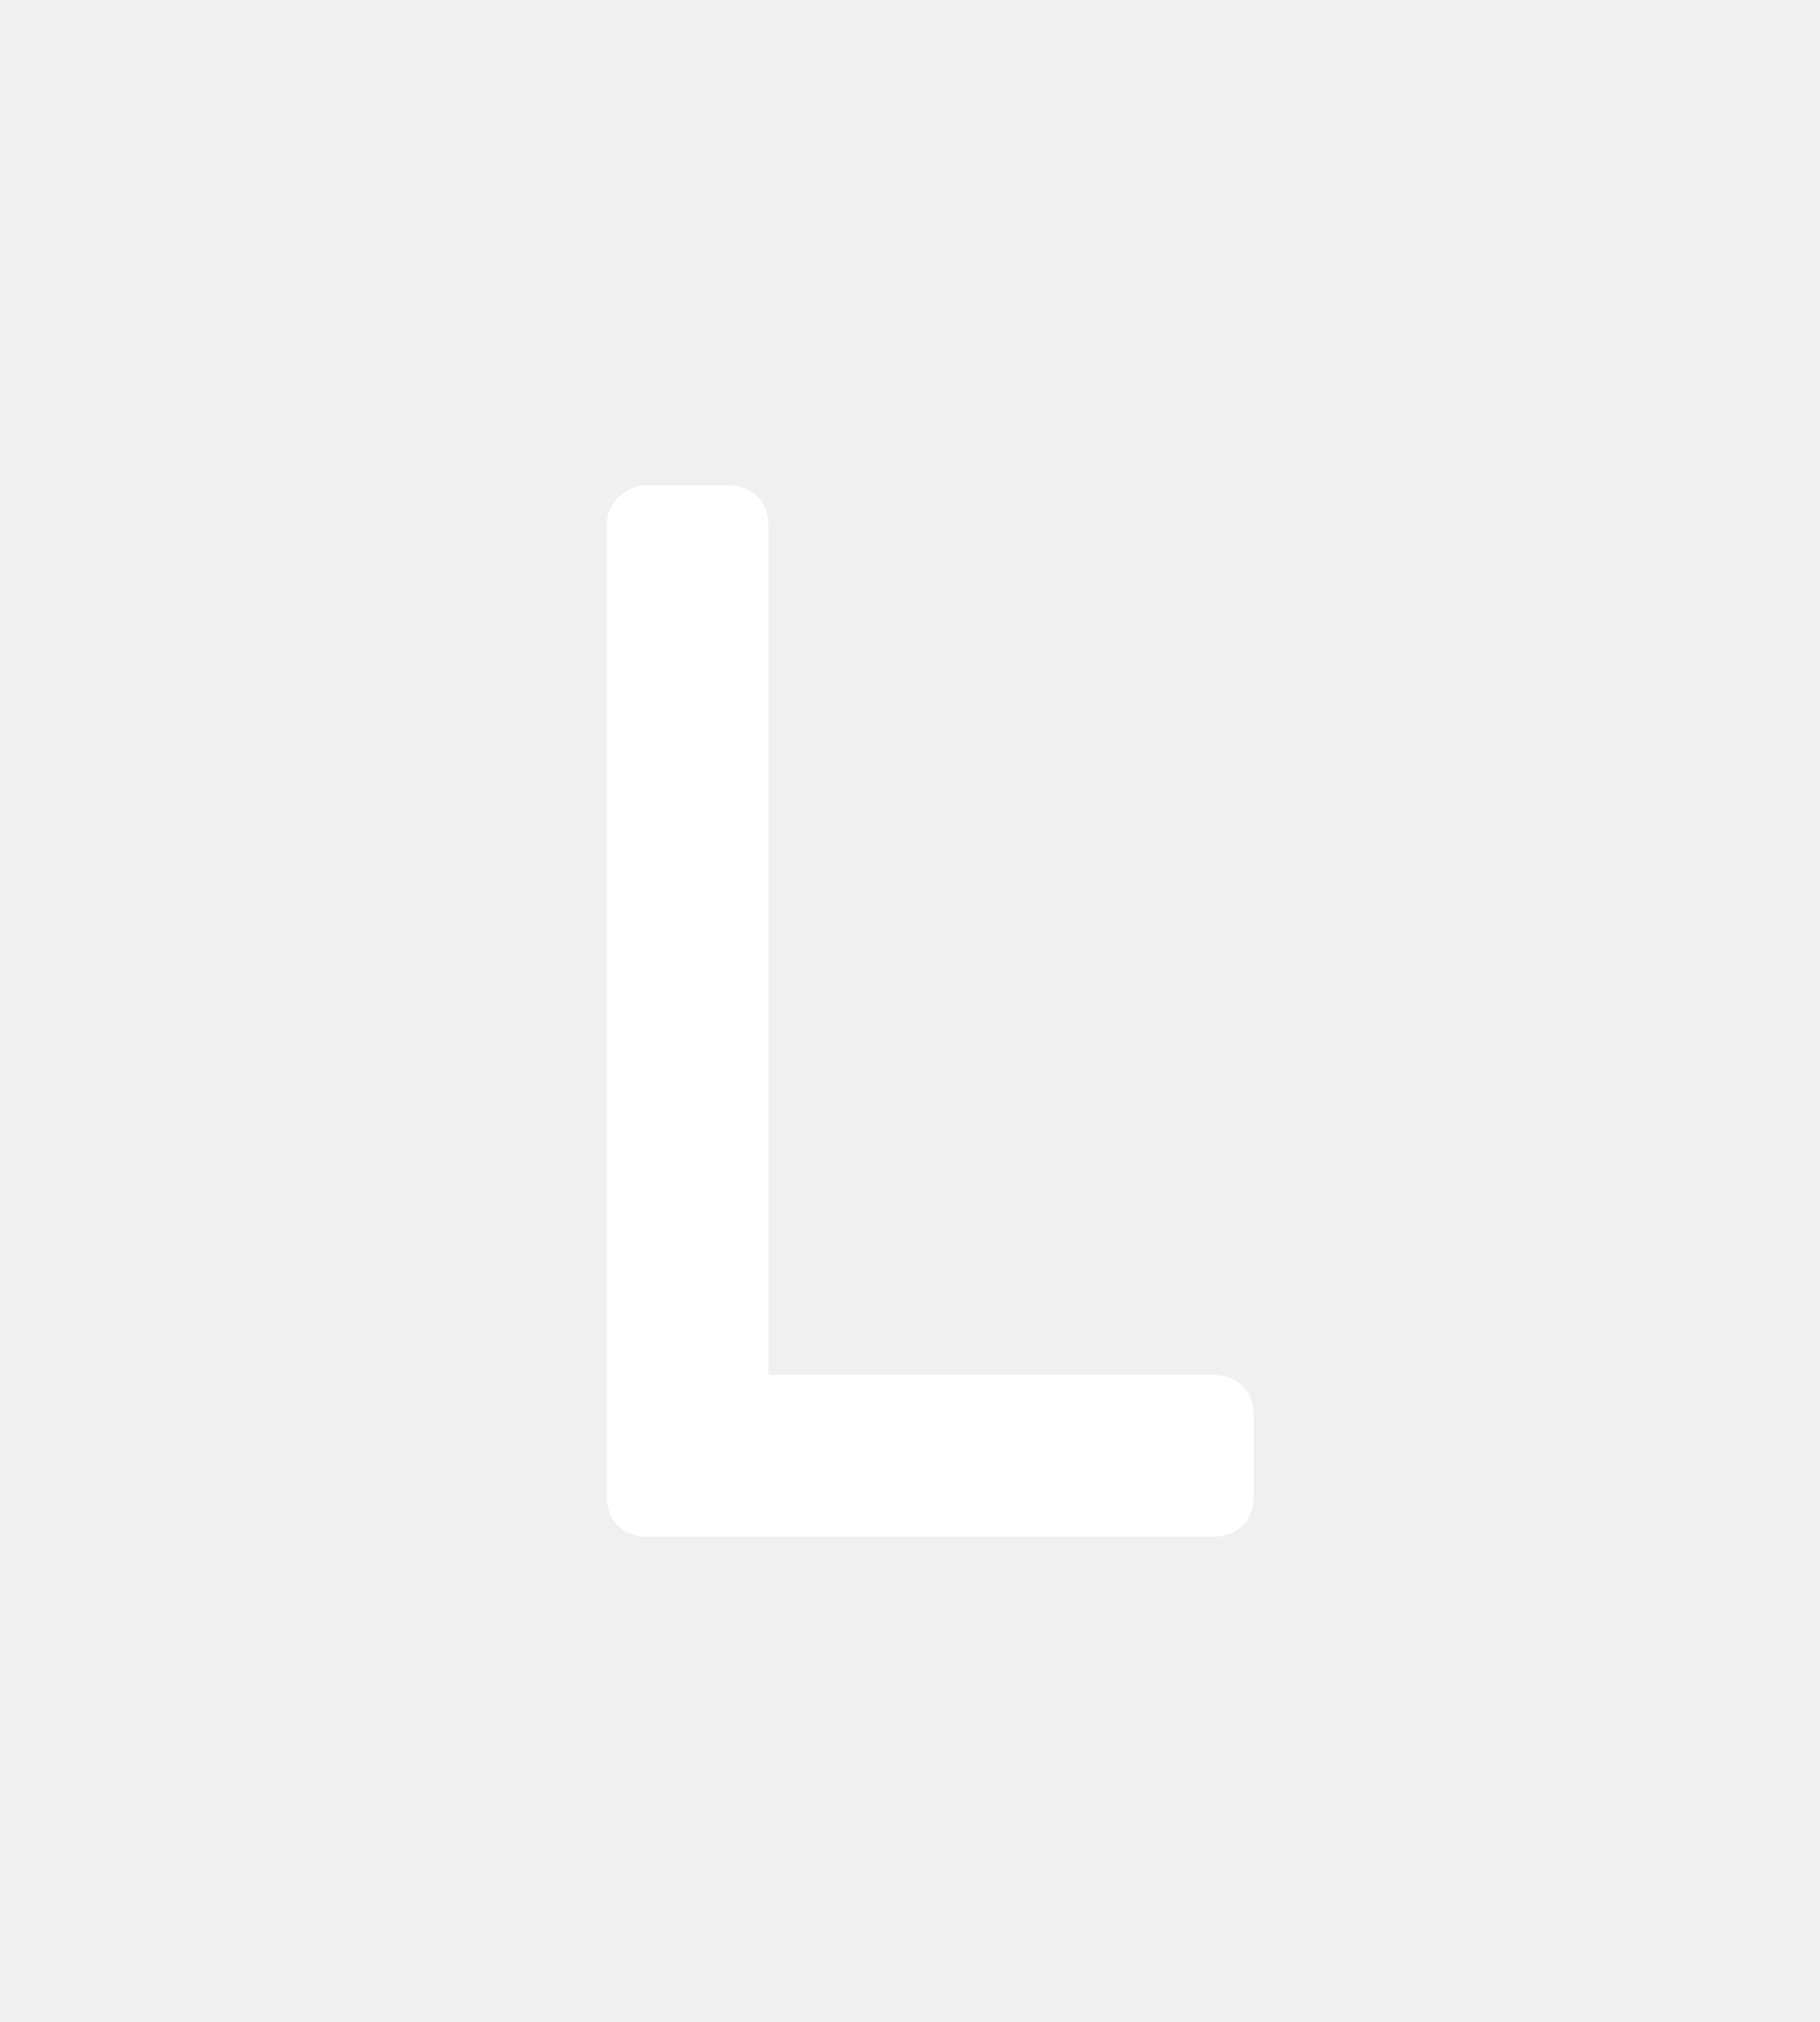
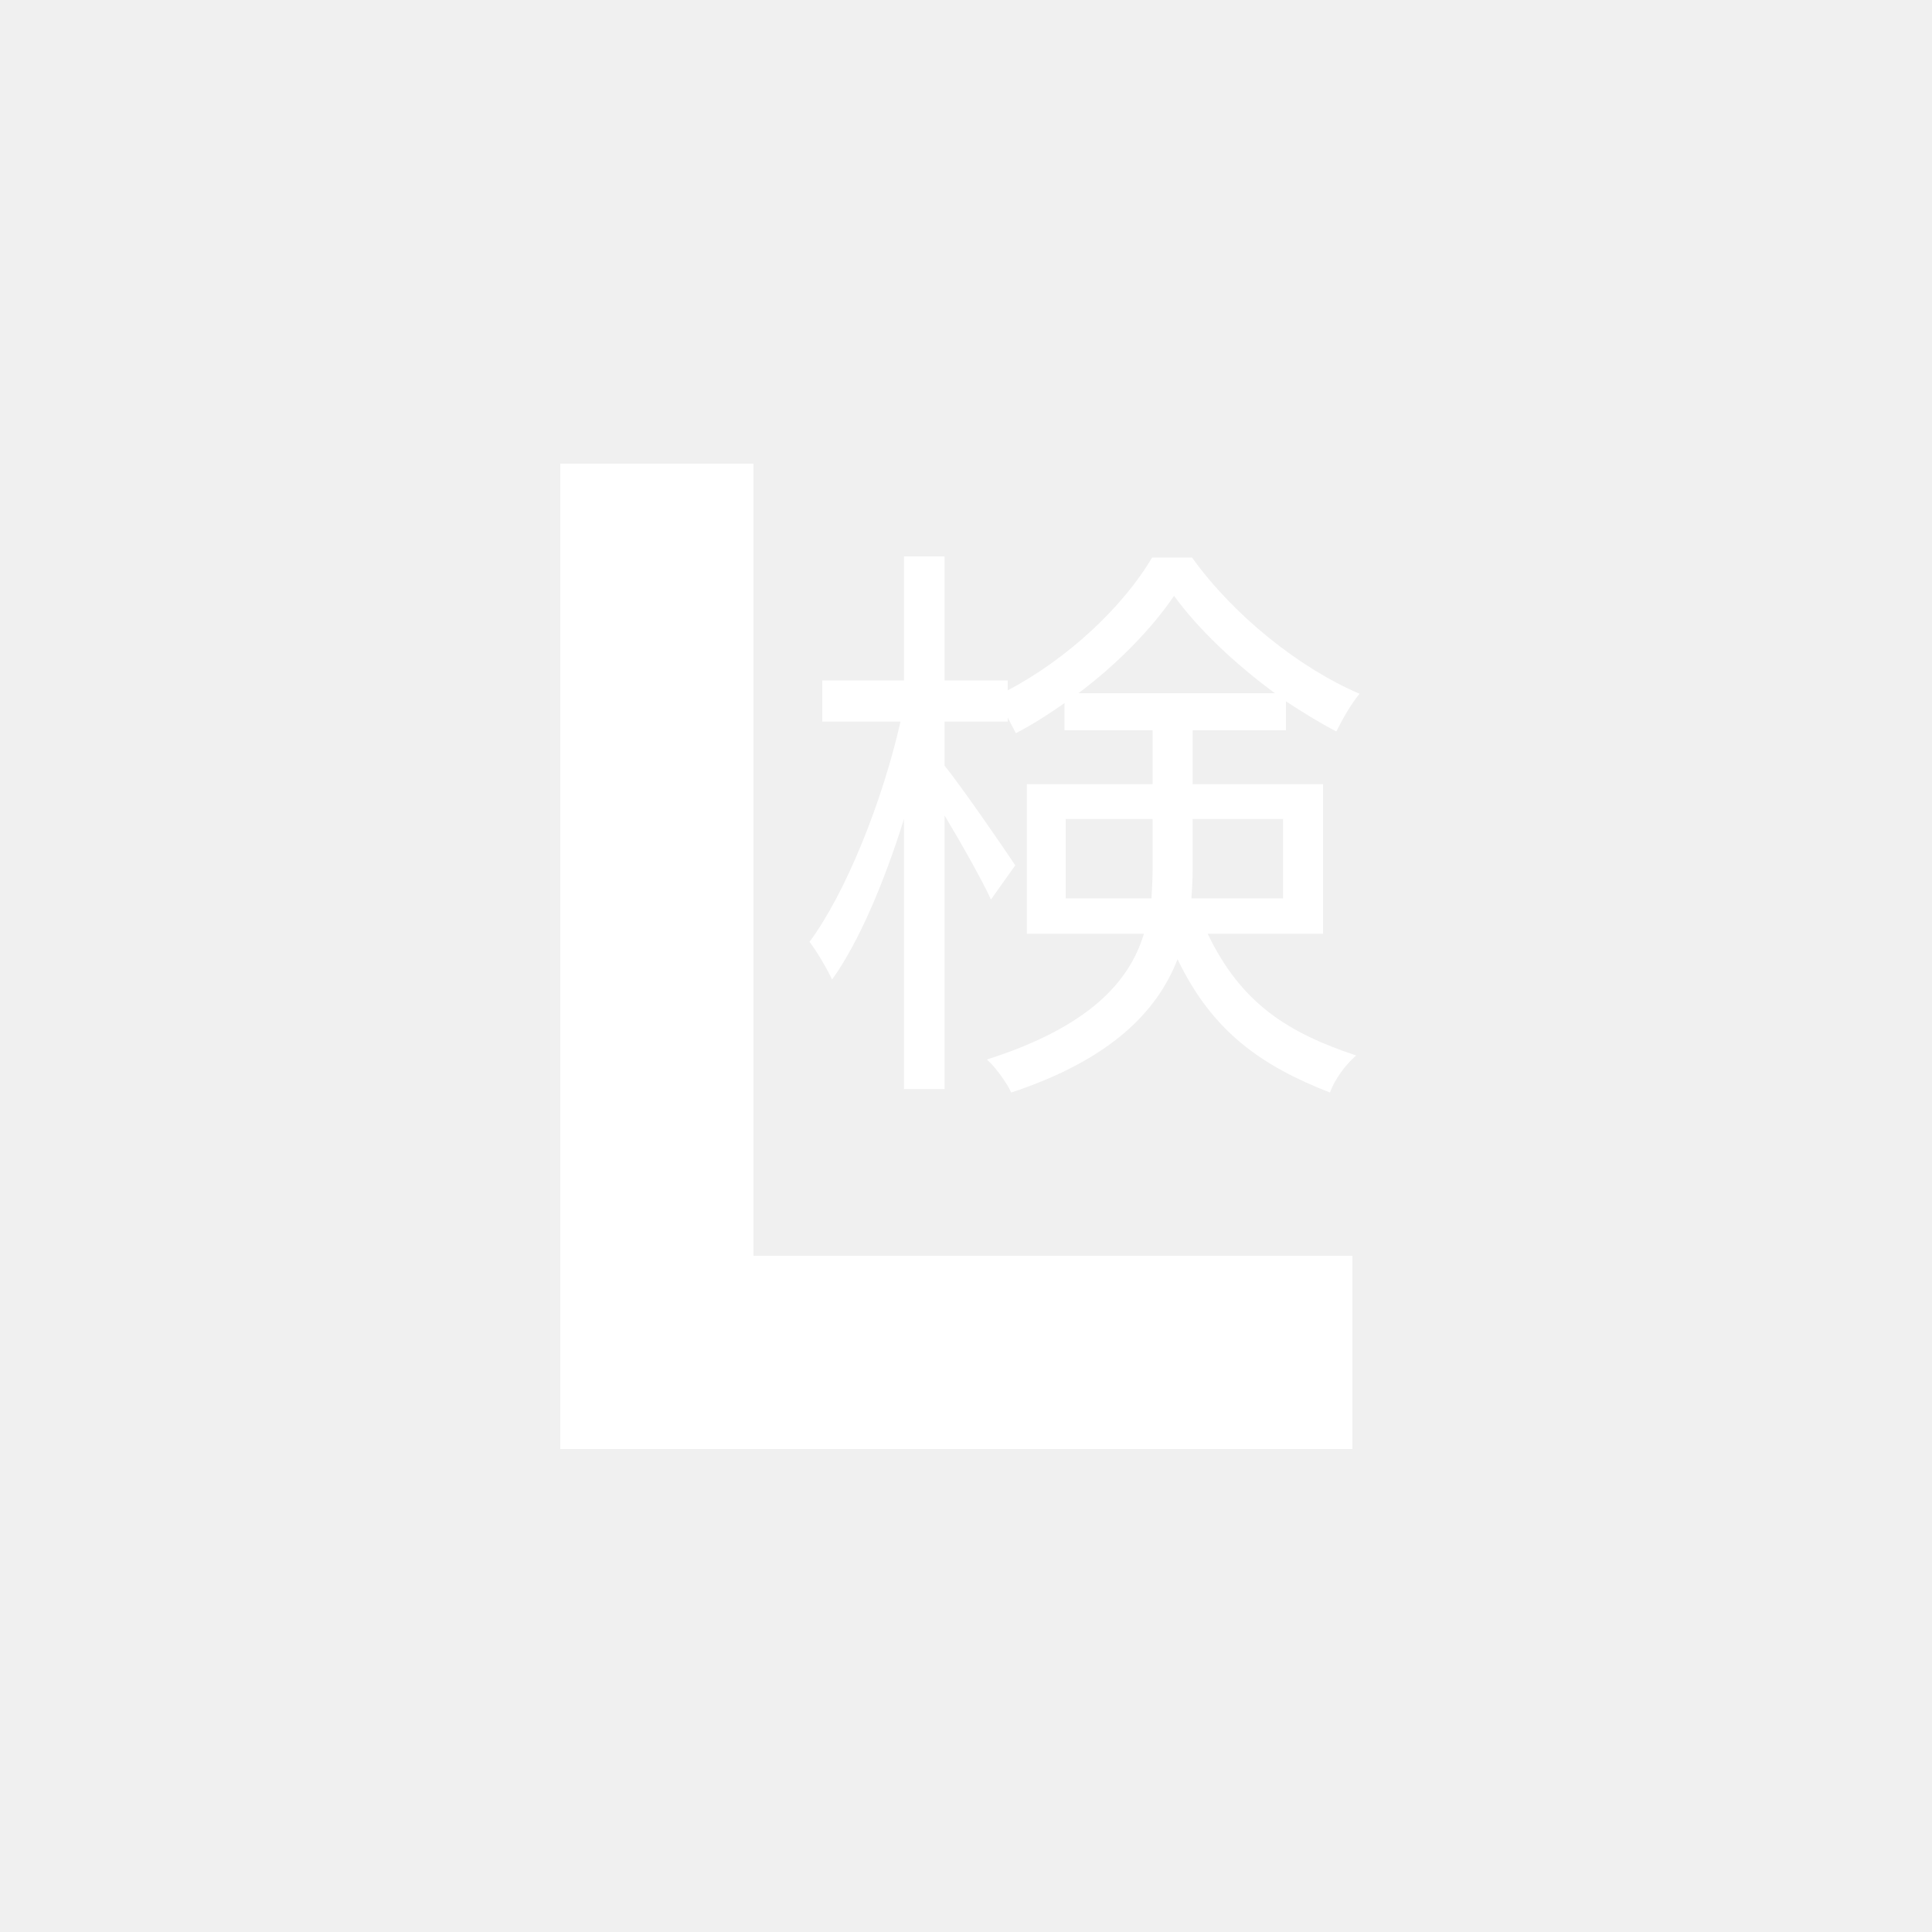
- <svg xmlns="http://www.w3.org/2000/svg" viewBox="-5 -22 45 50">
-   <g id="Layer_1" transform="translate(-4, -14) rotate(90, 16, 16)" style="enable-background:new 0 0 32 32">
-     <g id="Remove">
-       <path d="M27, 18L5, 18C4.4, 18 4, 17.5 4, 17L4, 15C4, 14.4 4.4, 14 5, 14L27, 14C27.5, 14 28, 14.4 28, 15L28, 17C28, 17.5 27.5, 18 27, 18z" fill="#ffffff" class="Blue" />
-     </g>
-   </g>
-   <g id="Layer_1" transform="translate(9.999998, 6.000002) rotate(180, 8, 8)" style="enable-background:new 0 0 16 16">
-     <g id="Remove_1_">
-       <path d="M15, 10L1, 10C0.4, 10 0, 9.6 0, 9L0, 7C0, 6.4 0.4, 6 1, 6L15, 6C15.6, 6 16, 6.4 16, 7L16, 9C16, 9.6 15.6, 10 15, 10z" fill="#ffffff" class="Blue" />
-     </g>
-   </g>
+ <svg width="300" height="300" viewBox="-100 -100 480 500">
+   <line x1="60" y1="20" x2="60" y2="250" stroke="white" stroke-width="50" />
+   <line x1="35" y1="250" x2="240" y2="250" stroke="white" stroke-width="50" />
+   <text x="170" y="170" font-size="150" text-anchor="middle" fill="white">検</text>
</svg>
